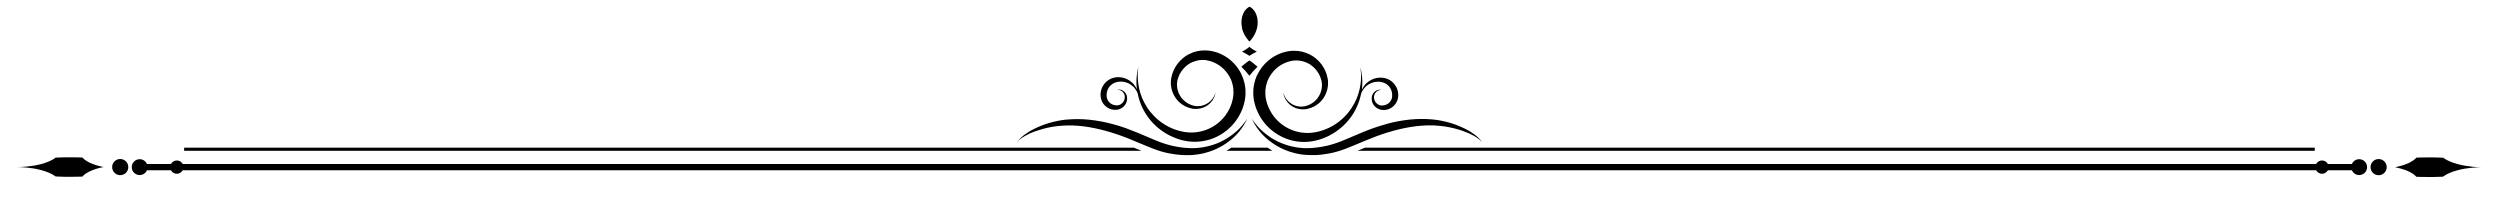
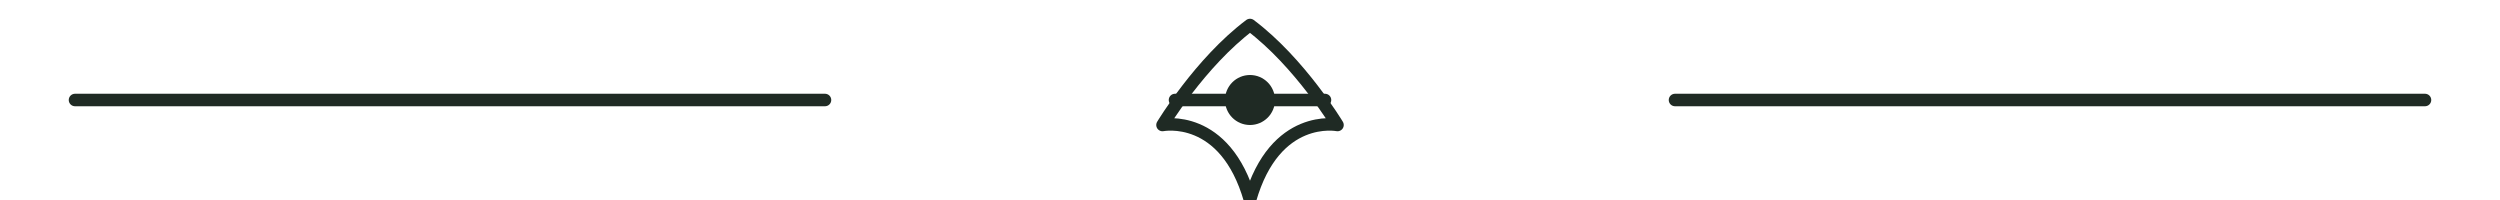
- <svg xmlns="http://www.w3.org/2000/svg" width="2746" zoomAndPan="magnify" viewBox="0 0 2059.5 180" height="240" preserveAspectRatio="xMidYMid meet" version="1.0">
-   <defs>
-     <clipPath id="63f3a2fa63">
-       <path d="M 14.398 129 L 86 129 L 86 146 L 14.398 146 Z M 14.398 129 " clip-rule="nonzero" />
-     </clipPath>
-     <clipPath id="99389a884d">
-       <path d="M 1972 129 L 2044.152 129 L 2044.152 146 L 1972 146 Z M 1972 129 " clip-rule="nonzero" />
-     </clipPath>
-   </defs>
-   <g clip-path="url(#63f3a2fa63)">
-     <path fill="#000000" d="M 85.316 137.598 C 84.746 137.477 84.262 137.395 83.855 137.273 C 83.734 137.273 83.609 137.23 83.449 137.191 L 83.246 137.191 C 82.273 136.906 80.973 136.582 79.715 136.215 C 77.48 135.566 75.453 134.797 73.586 133.902 C 71.516 132.887 69.848 131.75 68.633 130.531 L 67.859 129.762 C 66.969 129.762 66.074 129.68 65.18 129.68 C 63.273 129.637 61.324 129.598 59.375 129.598 C 57.426 129.598 55.52 129.598 53.613 129.598 C 51.703 129.598 49.797 129.68 47.969 129.762 C 47.523 129.762 47.035 129.762 46.59 129.84 L 45.816 129.84 C 45.816 129.84 45.492 130.125 45.328 130.246 C 44.598 130.773 43.746 131.262 42.895 131.75 C 42 132.195 41.109 132.645 40.133 133.051 C 38.227 133.859 36.156 134.551 34.043 135.121 C 29.824 136.258 25.559 136.906 21.945 137.23 C 18.902 137.516 16.344 137.598 14.398 137.637 C 16.344 137.637 18.941 137.758 21.945 138.043 C 25.559 138.367 29.863 139.02 34.043 140.156 C 36.156 140.723 38.227 141.414 40.133 142.227 C 41.109 142.633 42 143.078 42.895 143.527 C 43.746 144.012 44.598 144.5 45.328 145.027 C 45.492 145.148 45.656 145.273 45.816 145.395 L 46.59 145.395 L 47.969 145.477 C 49.836 145.555 51.703 145.598 53.613 145.637 C 54.098 145.637 54.586 145.637 55.031 145.637 L 59.375 145.637 C 61.324 145.637 63.234 145.637 65.141 145.555 C 66.035 145.555 66.926 145.516 67.82 145.477 L 68.59 144.703 C 69.809 143.484 71.473 142.348 73.543 141.332 C 75.371 140.441 77.441 139.668 79.672 138.977 C 81.418 138.449 83.41 137.961 85.48 137.555 L 85.195 137.555 Z M 85.316 137.598 " fill-opacity="1" fill-rule="nonzero" />
-   </g>
-   <g clip-path="url(#99389a884d)">
-     <path fill="#000000" d="M 2036.602 137.273 C 2032.988 136.949 2028.688 136.297 2024.504 135.16 C 2022.395 134.594 2020.324 133.902 2018.418 133.09 C 2017.441 132.684 2016.551 132.238 2015.656 131.789 C 2014.805 131.305 2013.949 130.816 2013.219 130.289 C 2013.059 130.168 2012.895 130.043 2012.734 129.922 L 2011.961 129.922 C 2011.516 129.883 2011.027 129.84 2010.582 129.84 C 2008.715 129.762 2006.848 129.719 2004.938 129.68 C 2003.031 129.68 2001.082 129.637 1999.176 129.68 C 1997.227 129.68 1995.316 129.68 1993.371 129.762 C 1992.477 129.762 1991.582 129.801 1990.691 129.84 L 1989.918 130.613 C 1988.699 131.832 1987.035 132.926 1984.965 133.984 C 1983.141 134.875 1981.07 135.648 1978.836 136.34 C 1977.578 136.703 1976.277 137.027 1975.305 137.273 L 1975.102 137.273 C 1975.102 137.273 1974.859 137.395 1974.695 137.395 C 1974.289 137.477 1973.801 137.598 1973.234 137.719 L 1972.949 137.719 C 1975.062 138.164 1977.008 138.652 1978.754 139.18 C 1980.988 139.832 1983.059 140.602 1984.887 141.496 C 1986.957 142.512 1988.66 143.648 1989.836 144.867 L 1990.609 145.637 C 1991.5 145.637 1992.395 145.719 1993.289 145.719 C 1995.195 145.758 1997.145 145.801 1999.051 145.801 L 2003.395 145.801 C 2003.883 145.801 2004.371 145.801 2004.816 145.801 C 2006.727 145.801 2008.594 145.719 2010.461 145.637 L 2011.84 145.555 L 2012.613 145.555 C 2012.613 145.555 2012.938 145.273 2013.098 145.148 C 2013.828 144.621 2014.684 144.137 2015.535 143.648 C 2016.426 143.199 2017.32 142.754 2018.293 142.348 C 2020.203 141.535 2022.273 140.848 2024.383 140.277 C 2028.605 139.141 2032.867 138.492 2036.48 138.164 C 2039.527 137.883 2042.082 137.801 2044.031 137.758 C 2042.082 137.758 2039.484 137.637 2036.48 137.355 Z M 2036.602 137.273 " fill-opacity="1" fill-rule="nonzero" />
-   </g>
-   <path fill="#000000" d="M 1959.512 131.02 C 1955.859 131.02 1952.855 133.984 1952.855 137.68 C 1952.855 141.375 1955.82 144.34 1959.512 144.34 C 1963.207 144.34 1966.172 141.375 1966.172 137.68 C 1966.172 133.984 1963.207 131.02 1959.512 131.02 Z M 1959.512 131.02 " fill-opacity="1" fill-rule="nonzero" />
-   <path fill="#000000" d="M 105.695 137.637 C 105.695 138.074 105.652 138.508 105.566 138.938 C 105.48 139.367 105.355 139.781 105.188 140.188 C 105.02 140.59 104.816 140.973 104.574 141.336 C 104.332 141.703 104.055 142.039 103.746 142.348 C 103.438 142.656 103.102 142.934 102.734 143.176 C 102.371 143.418 101.988 143.625 101.586 143.789 C 101.18 143.957 100.766 144.086 100.336 144.168 C 99.906 144.254 99.473 144.297 99.039 144.297 C 98.602 144.297 98.168 144.254 97.738 144.168 C 97.309 144.086 96.895 143.957 96.488 143.789 C 96.086 143.625 95.703 143.418 95.34 143.176 C 94.977 142.934 94.641 142.656 94.328 142.348 C 94.02 142.039 93.746 141.703 93.5 141.336 C 93.258 140.973 93.055 140.59 92.887 140.188 C 92.719 139.781 92.594 139.367 92.508 138.938 C 92.422 138.508 92.379 138.074 92.379 137.637 C 92.379 137.199 92.422 136.766 92.508 136.34 C 92.594 135.91 92.719 135.492 92.887 135.09 C 93.055 134.684 93.258 134.301 93.5 133.938 C 93.746 133.574 94.02 133.238 94.328 132.93 C 94.641 132.621 94.977 132.344 95.34 132.102 C 95.703 131.859 96.086 131.652 96.488 131.484 C 96.895 131.316 97.309 131.191 97.738 131.105 C 98.168 131.02 98.602 130.977 99.039 130.977 C 99.473 130.977 99.906 131.02 100.336 131.105 C 100.766 131.191 101.18 131.316 101.586 131.484 C 101.988 131.652 102.371 131.859 102.734 132.102 C 103.102 132.344 103.438 132.621 103.746 132.93 C 104.055 133.238 104.332 133.574 104.574 133.938 C 104.816 134.301 105.02 134.684 105.188 135.09 C 105.355 135.492 105.48 135.91 105.566 136.34 C 105.652 136.766 105.695 137.199 105.695 137.637 Z M 105.695 137.637 " fill-opacity="1" fill-rule="nonzero" />
-   <path fill="#000000" d="M 1943.477 131.141 C 1940.797 131.141 1938.484 132.766 1937.512 135.078 L 1917.699 135.078 C 1916.766 133.375 1914.941 132.195 1912.867 132.195 C 1910.797 132.195 1908.973 133.375 1908.039 135.078 L 150.512 135.078 C 149.578 133.375 147.75 132.195 145.68 132.195 C 143.609 132.195 141.785 133.375 140.852 135.078 L 121.039 135.078 C 120.023 132.766 117.75 131.141 115.074 131.141 C 111.461 131.141 108.535 134.062 108.535 137.68 C 108.535 141.293 111.461 144.215 115.074 144.215 C 117.75 144.215 120.066 142.594 121.039 140.277 L 140.852 140.277 C 141.785 141.984 143.609 143.16 145.68 143.16 C 147.75 143.16 149.578 141.984 150.512 140.277 L 1908.039 140.277 C 1908.973 141.984 1910.797 143.16 1912.867 143.16 C 1914.941 143.16 1916.766 141.984 1917.699 140.277 L 1937.512 140.277 C 1938.523 142.594 1940.797 144.215 1943.477 144.215 C 1947.09 144.215 1950.012 141.293 1950.012 137.68 C 1950.012 134.062 1947.09 131.141 1943.477 131.141 Z M 1943.477 131.141 " fill-opacity="1" fill-rule="nonzero" />
-   <path fill="#000000" d="M 1023.105 23.125 C 1023.754 25.844 1024.973 28.484 1026.555 30.84 C 1027.367 32.016 1028.262 33.113 1029.234 34.168 L 1029.316 34.25 L 1029.398 34.168 C 1030.371 33.152 1031.266 32.016 1032.078 30.84 C 1033.66 28.484 1034.879 25.887 1035.527 23.125 C 1035.852 21.742 1036.055 20.363 1036.094 18.98 C 1036.094 17.602 1036.016 16.18 1035.73 14.84 L 1035.73 14.637 L 1035.648 14.434 L 1035.566 14.066 C 1035.484 13.824 1035.445 13.539 1035.363 13.297 C 1035.203 12.809 1035.039 12.281 1034.836 11.793 L 1034.676 11.43 C 1034.676 11.43 1034.551 11.184 1034.512 11.062 L 1034.43 10.902 L 1034.348 10.738 L 1034.188 10.371 L 1033.984 10.008 L 1033.902 9.844 L 1033.82 9.684 L 1033.617 9.359 C 1033.617 9.359 1033.496 9.156 1033.414 9.074 C 1033.133 8.668 1032.809 8.262 1032.441 7.895 C 1032.078 7.531 1031.711 7.125 1031.344 6.801 C 1030.98 6.473 1030.574 6.148 1030.207 5.945 C 1030.004 5.824 1029.844 5.742 1029.68 5.703 L 1029.477 5.703 L 1029.477 5.582 L 1029.398 5.582 C 1029.398 5.582 1029.273 5.582 1029.113 5.664 C 1028.949 5.703 1028.789 5.824 1028.586 5.906 C 1028.219 6.148 1027.812 6.434 1027.449 6.758 C 1027.082 7.082 1026.676 7.449 1026.352 7.855 C 1025.988 8.219 1025.66 8.625 1025.379 9.031 C 1025.297 9.113 1025.258 9.234 1025.176 9.316 L 1024.973 9.641 L 1024.891 9.805 L 1024.809 9.965 L 1024.605 10.332 L 1024.445 10.699 L 1024.363 10.859 L 1024.281 11.023 C 1024.281 11.023 1024.16 11.266 1024.121 11.387 L 1023.957 11.754 C 1023.754 12.242 1023.59 12.727 1023.43 13.258 C 1023.348 13.5 1023.266 13.742 1023.227 14.027 L 1023.145 14.395 L 1023.145 14.598 L 1023.062 14.801 C 1022.781 16.141 1022.656 17.559 1022.699 18.941 C 1022.699 20.32 1022.941 21.742 1023.266 23.082 Z M 1023.105 23.125 " fill-opacity="1" fill-rule="nonzero" />
-   <path fill="#000000" d="M 1022.617 54.961 C 1025.012 57.273 1027.246 59.793 1029.273 62.434 C 1031.305 59.793 1033.539 57.273 1035.934 54.961 C 1035.812 54.879 1035.688 54.758 1035.566 54.676 L 1034.918 54.109 C 1034.473 53.742 1034.023 53.375 1033.539 52.969 C 1033.09 52.605 1032.605 52.238 1032.156 51.875 L 1031.469 51.348 C 1031.223 51.184 1030.98 50.98 1030.738 50.816 C 1030.25 50.453 1029.762 50.129 1029.273 49.805 C 1028.789 50.129 1028.301 50.492 1027.812 50.816 C 1027.57 50.98 1027.328 51.145 1027.082 51.348 L 1026.395 51.875 C 1025.906 52.238 1025.461 52.605 1025.012 52.969 C 1024.566 53.336 1024.078 53.703 1023.633 54.109 L 1022.984 54.676 C 1022.984 54.676 1022.738 54.879 1022.617 54.961 Z M 1022.617 54.961 " fill-opacity="1" fill-rule="nonzero" />
-   <path fill="#000000" d="M 1024.363 43.145 L 1024.77 43.348 C 1025.297 43.629 1025.863 43.914 1026.395 44.238 C 1027.367 44.809 1028.34 45.375 1029.273 45.984 C 1030.207 45.375 1031.184 44.809 1032.156 44.238 C 1032.684 43.914 1033.254 43.629 1033.781 43.348 L 1035.406 42.535 L 1034.512 42.086 C 1033.09 41.355 1031.711 40.504 1030.453 39.527 C 1030.047 39.203 1029.641 38.922 1029.273 38.594 C 1028.871 38.922 1028.504 39.246 1028.098 39.527 C 1026.84 40.504 1025.461 41.355 1024.039 42.086 L 1023.145 42.535 Z M 1024.363 43.145 " fill-opacity="1" fill-rule="nonzero" />
-   <path fill="#000000" d="M 838.602 116.156 C 838.602 116.156 838.801 115.953 838.926 115.871 L 839.289 115.547 C 840.344 114.652 841.93 113.395 844.203 112.094 C 846.434 110.797 849.316 109.414 852.766 108.195 C 854.512 107.59 856.379 106.98 858.371 106.41 C 860.398 105.844 862.512 105.312 864.742 104.867 C 866.977 104.422 869.371 104.055 871.848 103.812 C 872.457 103.73 873.105 103.691 873.715 103.648 C 874.039 103.648 874.363 103.609 874.688 103.566 C 875.016 103.566 875.34 103.527 875.664 103.488 L 876.637 103.488 L 877.125 103.406 L 878.625 103.406 L 879.641 103.324 C 882.32 103.285 885.082 103.406 887.965 103.609 C 890.805 103.812 893.727 104.176 896.73 104.664 C 899.695 105.152 902.738 105.762 905.824 106.492 C 908.91 107.223 912.035 108.074 915.203 109.051 C 918.371 110.023 921.535 111.039 924.742 112.258 C 927.949 113.438 931.199 114.734 934.445 116.117 C 937.734 117.496 940.98 118.836 944.227 120.176 C 945.852 120.828 947.477 121.477 949.102 122.125 L 950.316 122.613 C 950.723 122.777 951.172 122.938 951.578 123.059 C 952.387 123.383 953.242 123.668 954.094 123.953 C 954.297 124.035 954.5 124.074 954.703 124.156 L 955.312 124.359 L 955.918 124.562 L 956.246 124.645 L 956.57 124.723 C 957.422 124.969 958.234 125.211 959.086 125.414 C 959.492 125.535 959.938 125.617 960.344 125.738 L 961.602 126.023 C 961.805 126.066 962.008 126.105 962.211 126.145 L 962.82 126.27 L 964.078 126.512 C 967.406 127.121 970.695 127.527 973.945 127.73 L 975.16 127.73 C 975.566 127.812 975.973 127.812 976.379 127.812 L 977.559 127.812 C 977.961 127.812 978.367 127.812 978.734 127.812 C 979.504 127.812 980.316 127.812 981.09 127.73 L 982.266 127.73 C 982.672 127.648 983.039 127.609 983.441 127.566 C 984.215 127.527 984.984 127.406 985.715 127.324 C 986.082 127.324 986.488 127.203 986.852 127.16 C 987.219 127.121 987.582 127.039 987.949 127 L 989.047 126.797 L 989.574 126.715 L 990.102 126.594 L 991.156 126.348 C 991.156 126.348 991.523 126.27 991.684 126.227 L 992.211 126.105 C 995.012 125.414 997.652 124.523 1000.129 123.508 C 1002.605 122.492 1004.879 121.312 1006.988 120.094 C 1009.098 118.879 1010.965 117.535 1012.711 116.195 C 1013.16 115.871 1013.566 115.547 1013.973 115.184 L 1014.578 114.695 L 1014.863 114.449 C 1014.863 114.449 1015.066 114.289 1015.148 114.207 C 1015.512 113.883 1015.918 113.516 1016.285 113.191 L 1017.34 112.176 C 1017.34 112.176 1017.664 111.852 1017.828 111.688 L 1018.312 111.203 C 1018.312 111.203 1018.641 110.879 1018.801 110.715 L 1019.25 110.227 L 1019.695 109.738 L 1020.102 109.254 L 1020.914 108.277 C 1020.914 108.277 1021.156 107.953 1021.277 107.793 L 1021.645 107.344 C 1021.887 107.02 1022.129 106.734 1022.332 106.449 C 1022.781 105.844 1023.188 105.273 1023.551 104.746 L 1024.078 103.934 C 1024.242 103.691 1024.402 103.406 1024.566 103.16 L 1025.012 102.43 C 1025.176 102.188 1025.297 101.945 1025.418 101.742 L 1025.785 101.09 L 1025.945 100.805 L 1026.109 100.523 L 1026.637 99.465 C 1026.797 99.141 1026.922 98.898 1027.043 98.652 L 1027.328 98.047 L 1027.57 97.559 L 1027.285 98.004 L 1026.922 98.574 C 1026.758 98.777 1026.598 99.059 1026.395 99.344 L 1025.703 100.277 L 1025.297 100.848 L 1024.852 101.414 C 1024.852 101.414 1024.523 101.82 1024.363 102.023 L 1023.836 102.676 C 1023.633 102.879 1023.469 103.121 1023.266 103.363 L 1022.656 104.098 C 1022.254 104.582 1021.766 105.07 1021.277 105.598 C 1021.035 105.883 1020.75 106.125 1020.508 106.371 L 1020.102 106.777 C 1020.102 106.777 1019.816 107.059 1019.695 107.184 L 1018.801 107.992 L 1018.559 108.195 L 1018.312 108.398 L 1017.828 108.805 L 1017.34 109.211 C 1017.34 109.211 1017.016 109.496 1016.852 109.617 L 1016.324 110.023 C 1016.324 110.023 1015.961 110.309 1015.797 110.473 C 1012.914 112.746 1009.426 114.98 1005.324 116.93 C 1003.254 117.902 1001.062 118.754 998.707 119.484 C 996.352 120.219 993.875 120.828 991.277 121.273 L 990.789 121.355 C 990.789 121.355 990.465 121.395 990.305 121.434 L 989.328 121.559 L 988.844 121.637 L 988.355 121.637 L 987.34 121.801 C 987.016 121.801 986.648 121.84 986.324 121.883 C 986 121.883 985.637 121.922 985.309 121.965 C 984.621 121.965 983.93 122.043 983.238 122.043 C 982.875 122.043 982.551 122.043 982.184 122.043 L 981.129 122.043 C 980.398 122.043 979.707 122.004 978.977 121.965 C 978.613 121.965 978.246 121.965 977.883 121.883 L 976.785 121.801 C 976.422 121.801 976.055 121.719 975.691 121.719 L 975.121 121.719 L 974.836 121.637 L 974.555 121.637 C 971.59 121.273 968.586 120.785 965.539 120.055 L 964.402 119.77 L 963.836 119.648 C 963.836 119.648 963.469 119.527 963.266 119.484 L 962.129 119.16 C 961.766 119.039 961.359 118.918 960.992 118.836 C 960.223 118.633 959.492 118.348 958.719 118.105 L 958.438 118.023 L 958.152 117.941 L 957.586 117.738 L 957.016 117.535 C 957.016 117.535 956.648 117.414 956.449 117.332 C 955.676 117.051 954.945 116.766 954.176 116.48 C 953.809 116.32 953.402 116.195 953.039 116.035 L 951.859 115.547 C 950.277 114.898 948.695 114.207 947.109 113.559 C 943.902 112.176 940.656 110.797 937.328 109.414 C 934 108.035 930.629 106.734 927.301 105.516 C 923.93 104.297 920.562 103.285 917.234 102.391 C 913.902 101.496 910.574 100.727 907.328 100.074 C 904.039 99.465 900.832 98.98 897.625 98.652 C 894.457 98.328 891.332 98.125 888.328 98.125 C 885.285 98.125 882.359 98.207 879.52 98.453 L 878.465 98.531 L 877.41 98.656 L 876.883 98.656 L 876.352 98.777 L 875.34 98.898 C 875.012 98.938 874.648 98.98 874.324 99.059 C 874 99.102 873.676 99.141 873.309 99.223 C 872.66 99.344 872.008 99.426 871.359 99.59 C 868.762 100.074 866.328 100.684 864.012 101.375 C 861.699 102.066 859.547 102.836 857.559 103.648 C 855.57 104.461 853.699 105.273 851.996 106.125 C 848.586 107.793 845.824 109.578 843.676 111.203 C 841.562 112.828 840.102 114.328 839.207 115.383 L 838.883 115.75 C 838.883 115.75 838.68 115.992 838.602 116.074 C 838.438 116.277 838.273 116.441 838.195 116.602 L 837.867 117.051 L 838.234 116.684 C 838.234 116.684 838.52 116.398 838.723 116.238 Z M 838.602 116.156 " fill-opacity="1" fill-rule="nonzero" />
-   <path fill="#000000" d="M 907.246 82.168 C 907.449 82.777 907.691 83.426 908.016 83.996 C 908.344 84.605 908.707 85.172 909.113 85.699 C 909.52 86.227 909.965 86.758 910.492 87.242 C 911.508 88.176 912.688 88.949 913.945 89.516 C 915.203 90.086 916.582 90.41 917.965 90.453 C 918.652 90.492 919.344 90.453 920.035 90.371 C 920.113 90.371 920.195 90.371 920.277 90.371 L 920.52 90.371 C 920.52 90.371 920.844 90.289 921.008 90.25 C 921.172 90.25 921.332 90.168 921.535 90.125 L 921.777 90.047 C 921.777 90.047 921.941 90.004 922.023 89.965 C 923.363 89.516 924.539 88.828 925.516 87.934 C 926.488 87.039 927.219 85.984 927.746 84.848 C 928.234 83.711 928.52 82.531 928.52 81.438 C 928.52 80.867 928.52 80.34 928.438 79.812 C 928.438 79.691 928.395 79.57 928.355 79.406 C 928.355 79.285 928.316 79.164 928.273 79 C 928.273 78.879 928.191 78.758 928.152 78.633 C 928.152 78.512 928.07 78.391 928.031 78.27 C 927.664 77.293 927.137 76.48 926.527 75.875 C 925.922 75.223 925.23 74.777 924.621 74.453 C 923.973 74.129 923.363 73.965 922.793 73.844 C 922.227 73.762 921.777 73.723 921.375 73.762 C 921.172 73.762 921.008 73.762 920.844 73.801 C 920.684 73.801 920.562 73.801 920.48 73.844 L 920.195 73.926 L 920.48 73.926 C 920.48 73.926 920.684 73.926 920.844 73.926 C 921.008 73.926 921.172 73.926 921.332 73.965 C 921.699 74.004 922.145 74.086 922.633 74.289 C 923.117 74.453 923.648 74.734 924.176 75.102 C 924.703 75.469 925.188 75.953 925.594 76.605 C 926 77.215 926.324 77.945 926.488 78.715 C 926.652 79.488 926.652 80.379 926.488 81.234 C 926.324 82.086 926 82.938 925.516 83.711 C 925.027 84.48 924.379 85.172 923.648 85.66 C 922.875 86.188 922.023 86.555 921.129 86.715 L 920.805 86.715 C 920.805 86.715 920.562 86.797 920.48 86.797 C 920.359 86.797 920.238 86.797 920.113 86.797 L 919.953 86.797 C 919.953 86.797 919.832 86.797 919.789 86.797 C 919.305 86.797 918.855 86.797 918.371 86.676 C 917.438 86.512 916.543 86.188 915.77 85.742 C 914.961 85.293 914.27 84.727 913.66 84.074 C 913.375 83.75 913.094 83.387 912.891 83.02 C 912.645 82.656 912.441 82.289 912.281 81.926 C 912.117 81.559 911.996 81.152 911.875 80.746 C 911.793 80.34 911.711 79.977 911.672 79.57 C 911.59 78.758 911.59 77.945 911.672 77.172 C 911.672 76.809 911.754 76.402 911.832 76.035 C 911.832 75.953 911.875 75.832 911.914 75.75 C 911.914 75.672 911.914 75.547 911.996 75.469 C 912.035 75.266 912.117 75.062 912.156 74.859 C 912.156 74.777 912.238 74.656 912.238 74.574 L 912.359 74.289 L 912.359 74.129 L 912.484 73.965 L 912.727 73.395 L 912.809 73.234 L 912.891 73.07 L 913.051 72.785 L 913.215 72.504 L 913.293 72.34 L 913.375 72.219 L 913.781 71.648 L 913.863 71.527 L 913.984 71.406 L 914.188 71.121 L 914.43 70.879 C 914.43 70.879 914.594 70.715 914.676 70.637 C 914.758 70.555 914.836 70.473 914.918 70.391 C 915.082 70.23 915.242 70.066 915.445 69.902 C 915.609 69.742 915.812 69.621 916.016 69.457 C 916.098 69.375 916.219 69.336 916.301 69.254 L 916.461 69.133 L 916.625 69.051 L 916.906 68.848 L 917.234 68.688 C 917.234 68.688 917.438 68.562 917.559 68.523 C 917.68 68.484 917.762 68.402 917.883 68.359 C 918.086 68.281 918.328 68.156 918.57 68.078 C 918.816 67.996 919.02 67.914 919.262 67.832 C 919.383 67.793 919.508 67.75 919.629 67.711 C 919.75 67.711 919.871 67.629 919.992 67.629 L 920.359 67.547 C 920.359 67.547 920.602 67.508 920.723 67.469 L 921.09 67.387 L 921.453 67.387 C 921.453 67.387 921.699 67.305 921.82 67.305 L 922.184 67.305 C 922.43 67.266 922.711 67.266 922.957 67.223 C 923.973 67.223 925.027 67.266 926 67.469 C 927.016 67.672 927.949 67.953 928.883 68.32 C 930.711 69.09 932.293 70.188 933.551 71.367 C 933.715 71.527 933.875 71.648 934 71.812 L 934.402 72.258 L 934.809 72.746 L 934.973 72.988 L 935.137 73.234 L 935.297 73.477 L 935.461 73.723 C 935.461 73.723 935.664 74.047 935.785 74.168 L 936.07 74.613 L 936.148 74.734 L 936.23 74.859 L 936.352 75.062 C 936.598 75.469 936.801 75.914 937.004 76.359 C 937.285 77.051 937.41 77.824 937.57 78.555 C 937.734 79.324 937.938 80.055 938.141 80.828 C 938.586 82.41 939.113 83.953 939.723 85.496 C 939.762 85.66 939.844 85.781 939.883 85.945 C 941.062 88.867 942.605 91.832 944.512 94.715 C 946.422 97.598 948.734 100.441 951.453 103.039 C 952.793 104.34 954.254 105.598 955.797 106.734 C 957.34 107.914 958.965 109.008 960.668 110.023 C 964.078 112.055 967.812 113.68 971.711 114.898 L 972.441 115.102 C 972.684 115.184 972.93 115.262 973.172 115.305 L 973.902 115.508 L 974.27 115.586 L 974.633 115.668 C 975.648 115.914 976.703 116.117 977.719 116.277 C 979.789 116.602 981.941 116.766 984.051 116.805 C 988.316 116.805 992.617 116.156 996.676 114.898 C 1000.738 113.598 1004.633 111.73 1008.086 109.293 C 1011.535 106.898 1014.621 104.016 1017.137 100.805 C 1019.695 97.598 1021.684 94.105 1023.145 90.531 L 1023.43 89.844 L 1023.672 89.152 L 1023.793 88.828 L 1023.918 88.504 L 1024.16 87.812 C 1024.445 86.918 1024.727 86.023 1024.93 85.09 C 1024.973 84.848 1025.055 84.645 1025.094 84.402 L 1025.258 83.711 C 1025.258 83.711 1025.297 83.508 1025.336 83.387 L 1025.418 83.02 L 1025.539 82.328 L 1025.66 81.641 L 1025.824 80.258 C 1025.824 80.016 1025.906 79.812 1025.906 79.57 L 1026.027 78.188 C 1026.027 78.188 1026.027 77.945 1026.027 77.824 L 1026.027 73.926 L 1025.945 73.191 C 1025.945 72.949 1025.945 72.707 1025.863 72.461 L 1025.66 71 C 1025.582 70.512 1025.5 70.027 1025.418 69.539 C 1025.418 69.418 1025.379 69.293 1025.336 69.172 L 1025.258 68.809 L 1025.094 68.078 C 1024.648 66.129 1023.996 64.219 1023.188 62.352 L 1022.859 61.66 L 1022.699 61.297 C 1022.699 61.297 1022.578 61.051 1022.535 60.93 L 1021.848 59.551 C 1021.602 59.102 1021.316 58.656 1021.074 58.207 L 1020.992 58.047 L 1020.871 57.883 L 1020.262 56.91 C 1017.949 53.418 1014.945 50.289 1011.414 47.773 C 1007.883 45.254 1003.863 43.387 999.602 42.371 C 999.355 42.289 999.07 42.25 998.789 42.211 L 997.57 41.965 C 997.57 41.965 997.285 41.926 997.164 41.883 L 996.312 41.762 C 996.027 41.723 995.742 41.68 995.461 41.68 L 994.605 41.602 L 993.754 41.602 L 993.348 41.52 L 992.941 41.52 C 990.711 41.477 988.438 41.68 986.242 42.168 C 984.051 42.656 981.941 43.426 979.953 44.402 L 979.75 44.484 C 979.75 44.484 979.625 44.566 979.547 44.566 L 979.18 44.77 C 978.938 44.891 978.691 45.012 978.449 45.172 L 977.758 45.578 L 977.395 45.781 C 977.395 45.781 977.152 45.945 977.07 46.027 L 976.379 46.473 C 976.379 46.473 976.137 46.637 976.055 46.719 L 975.406 47.203 C 975.406 47.203 975.203 47.367 975.082 47.449 L 974.43 47.977 C 972.766 49.355 971.266 50.941 969.965 52.645 C 968.668 54.352 967.609 56.18 966.758 58.129 C 965.906 60.035 965.336 62.027 964.93 64.016 L 964.852 64.383 C 964.852 64.383 964.852 64.625 964.809 64.746 L 964.688 65.52 C 964.688 65.762 964.648 66.047 964.605 66.289 L 964.605 66.656 C 964.605 66.656 964.566 66.898 964.566 67.02 L 964.566 69.293 C 964.566 69.539 964.566 69.781 964.605 70.066 C 964.77 72.055 965.215 74.004 965.906 75.793 C 966.555 77.621 967.488 79.285 968.504 80.785 C 969.031 81.52 969.602 82.25 970.207 82.898 L 970.453 83.141 L 970.574 83.266 L 971.184 83.875 C 971.184 83.875 971.508 84.156 971.672 84.32 C 971.832 84.48 971.996 84.605 972.156 84.766 C 973.496 85.902 974.918 86.836 976.379 87.57 C 977.84 88.301 979.344 88.828 980.844 89.191 L 981.414 89.316 L 981.98 89.438 C 981.98 89.438 982.348 89.516 982.551 89.559 L 983.117 89.641 C 983.117 89.641 983.32 89.641 983.402 89.641 L 983.688 89.641 L 984.254 89.719 L 985.066 89.719 C 985.066 89.719 985.23 89.719 985.352 89.719 C 986.812 89.719 988.191 89.516 989.449 89.191 C 990.75 88.867 991.926 88.379 992.984 87.852 C 994.039 87.285 994.973 86.676 995.785 85.984 C 996.594 85.293 997.328 84.605 997.895 83.875 C 998.504 83.184 998.992 82.453 999.398 81.762 C 999.801 81.07 1000.129 80.422 1000.371 79.852 L 1000.535 79.406 L 1000.613 79.203 C 1000.613 79.203 1000.656 79.082 1000.695 79 L 1000.816 78.594 L 1000.898 78.391 L 1000.898 78.23 C 1001.02 77.984 1001.102 77.781 1001.141 77.578 L 1001.266 77.051 C 1001.266 77.051 1001.266 76.887 1001.305 76.809 L 1001.305 76.605 L 1001.387 76.281 L 1001.266 76.562 L 1001.266 76.766 C 1001.266 76.766 1001.141 76.93 1001.141 76.969 L 1000.938 77.496 C 1000.938 77.496 1000.777 77.902 1000.695 78.105 L 1000.613 78.27 L 1000.535 78.43 L 1000.371 78.797 C 1000.371 78.797 1000.332 78.918 1000.289 79 L 1000.168 79.203 L 999.965 79.609 C 999.641 80.137 999.316 80.746 998.828 81.355 C 998.383 81.965 997.855 82.574 997.203 83.184 C 996.555 83.793 995.863 84.402 995.012 84.93 C 994.199 85.457 993.266 85.984 992.254 86.391 C 991.238 86.797 990.141 87.082 989.004 87.285 C 987.867 87.488 986.609 87.488 985.391 87.406 C 984.133 87.285 982.914 87 981.617 86.555 C 980.359 86.105 979.098 85.539 977.922 84.766 C 976.746 83.996 975.609 83.102 974.594 82.086 C 974.473 81.965 974.348 81.801 974.227 81.68 C 974.105 81.559 973.984 81.395 973.863 81.273 L 973.496 80.867 L 973.414 80.746 L 973.336 80.625 L 973.172 80.422 C 972.727 79.852 972.32 79.203 971.953 78.555 C 970.453 75.953 969.602 72.91 969.602 69.781 C 969.602 69.578 969.602 69.375 969.602 69.215 L 969.602 68.645 L 969.68 68.078 L 969.762 67.508 C 969.762 67.508 969.762 67.305 969.762 67.223 L 969.762 66.941 C 969.762 66.941 969.883 66.535 969.926 66.371 L 970.047 65.801 C 970.047 65.801 970.086 65.598 970.129 65.52 L 970.207 65.234 C 970.656 63.648 971.266 62.148 972.035 60.688 C 972.809 59.223 973.781 57.883 974.879 56.625 C 975.973 55.406 977.191 54.27 978.57 53.297 L 979.098 52.93 C 979.098 52.93 979.262 52.809 979.344 52.766 L 979.586 52.605 L 979.828 52.441 C 979.828 52.441 979.992 52.32 980.113 52.281 L 980.641 51.996 C 980.641 51.996 980.805 51.875 980.926 51.832 L 981.211 51.711 L 981.777 51.426 C 981.777 51.426 982.145 51.266 982.348 51.184 L 982.633 51.062 L 982.754 50.98 L 982.914 50.98 C 984.457 50.332 986.043 49.883 987.664 49.602 C 989.289 49.355 990.914 49.316 992.535 49.438 L 992.82 49.438 L 993.105 49.52 L 993.715 49.602 L 994.324 49.723 C 994.324 49.723 994.727 49.762 994.93 49.844 L 995.539 49.965 C 995.539 49.965 995.742 50.008 995.824 50.047 L 996.109 50.129 L 996.719 50.289 C 996.719 50.289 997.125 50.414 997.328 50.453 C 1000.535 51.426 1003.457 53.012 1005.973 55 C 1008.488 56.992 1010.602 59.426 1012.227 62.066 L 1012.508 62.555 L 1012.754 62.918 L 1012.832 63.043 L 1013.363 64.055 L 1013.848 65.07 C 1013.848 65.07 1013.93 65.234 1013.969 65.316 L 1014.094 65.559 L 1014.297 66.086 C 1014.824 67.469 1015.27 68.891 1015.555 70.309 L 1015.676 70.84 L 1015.676 71.082 C 1015.676 71.082 1015.758 71.242 1015.758 71.367 C 1015.797 71.73 1015.879 72.055 1015.918 72.422 L 1016.039 73.477 C 1016.039 73.477 1016.039 73.844 1016.039 74.004 L 1016.039 75.062 L 1016.121 75.59 L 1016.121 77.375 C 1016.121 77.375 1016.121 77.539 1016.082 77.621 L 1016 78.633 C 1016 78.633 1016 78.961 1015.961 79.121 L 1015.797 80.098 L 1015.715 80.582 L 1015.637 81.07 L 1015.637 81.316 C 1015.637 81.316 1015.555 81.477 1015.555 81.559 L 1015.434 82.086 C 1015.434 82.086 1015.352 82.453 1015.309 82.613 C 1015.148 83.305 1014.945 84.035 1014.742 84.727 L 1014.578 85.254 L 1014.5 85.496 L 1014.418 85.742 L 1014.012 86.797 C 1012.957 89.598 1011.496 92.359 1009.586 94.918 C 1007.719 97.477 1005.406 99.871 1002.766 101.902 C 1000.129 103.934 997.125 105.641 993.918 106.855 C 990.711 108.074 987.258 108.848 983.77 109.09 C 982.023 109.211 980.277 109.172 978.531 109.051 C 977.637 108.969 976.785 108.887 975.934 108.727 L 975.609 108.727 L 975.285 108.602 L 974.633 108.48 C 974.43 108.48 974.188 108.398 973.984 108.359 L 973.336 108.238 C 969.844 107.465 966.473 106.289 963.348 104.746 C 961.766 103.973 960.262 103.121 958.801 102.188 C 957.34 101.254 955.961 100.238 954.66 99.184 C 952.023 97.07 949.707 94.676 947.68 92.199 C 945.648 89.719 943.984 87.082 942.645 84.48 C 941.266 81.883 940.211 79.242 939.438 76.766 C 939.031 75.508 938.707 74.289 938.465 73.113 C 938.18 71.934 937.977 70.758 937.812 69.66 C 937.488 67.426 937.328 65.395 937.285 63.609 C 937.285 61.824 937.285 60.281 937.406 59.02 C 937.406 58.859 937.406 58.695 937.406 58.574 L 937.406 58.129 C 937.488 57.844 937.488 57.602 937.531 57.355 L 937.609 56.707 C 937.609 56.504 937.652 56.301 937.691 56.137 L 937.812 55.121 L 937.57 56.098 C 937.57 56.098 937.488 56.422 937.449 56.625 L 937.285 57.273 C 937.246 57.52 937.164 57.762 937.125 58.047 L 937.043 58.492 C 937.043 58.492 937.004 58.777 936.961 58.941 C 936.719 60.199 936.516 61.742 936.352 63.527 C 936.191 65.355 936.148 67.426 936.23 69.742 C 936.27 70.879 936.395 72.098 936.555 73.355 L 936.555 73.598 C 936.555 73.598 936.395 73.234 936.312 73.07 L 936.191 72.785 L 936.027 72.504 L 935.867 72.219 L 935.785 72.055 L 935.703 71.934 C 935.703 71.934 935.5 71.57 935.379 71.367 L 935.012 70.797 C 935.012 70.797 934.73 70.434 934.605 70.23 C 934.039 69.457 933.348 68.688 932.578 67.996 C 931.805 67.266 930.914 66.613 929.898 66.004 C 928.922 65.395 927.828 64.91 926.691 64.504 C 925.555 64.098 924.297 63.852 923.039 63.691 C 922.711 63.691 922.387 63.609 922.105 63.609 L 921.617 63.609 C 921.617 63.609 921.293 63.609 921.129 63.609 L 920.156 63.609 C 920.156 63.609 919.832 63.648 919.668 63.691 L 919.18 63.691 C 919.18 63.691 918.855 63.812 918.695 63.812 C 918.531 63.812 918.367 63.852 918.207 63.895 C 917.883 63.977 917.559 64.016 917.234 64.137 C 916.906 64.219 916.582 64.34 916.258 64.422 C 916.098 64.461 915.934 64.543 915.77 64.586 C 915.609 64.625 915.445 64.707 915.324 64.789 L 914.879 64.992 L 914.43 65.234 C 914.43 65.234 914.27 65.316 914.188 65.355 L 913.984 65.477 C 913.984 65.477 913.699 65.641 913.539 65.723 C 913.254 65.883 912.969 66.086 912.688 66.289 C 912.402 66.492 912.156 66.695 911.875 66.898 C 911.754 67.02 911.629 67.102 911.508 67.223 C 911.387 67.344 911.266 67.426 911.145 67.547 L 910.777 67.914 C 910.777 67.914 910.535 68.156 910.453 68.281 L 910.289 68.441 L 910.129 68.645 L 909.805 69.012 L 909.52 69.418 C 909.52 69.418 909.438 69.539 909.355 69.621 L 909.234 69.824 C 909.234 69.824 909.031 70.105 908.949 70.23 L 908.707 70.637 C 908.707 70.637 908.625 70.758 908.586 70.84 L 908.465 71.039 L 908.219 71.445 L 908.016 71.852 L 907.895 72.055 L 907.812 72.258 L 907.652 72.707 C 907.652 72.707 907.531 72.988 907.488 73.152 C 907.367 73.438 907.285 73.723 907.207 74.004 C 907.164 74.168 907.125 74.289 907.082 74.453 C 907.082 74.613 907.004 74.734 906.961 74.898 C 906.84 75.469 906.758 76.035 906.68 76.605 C 906.555 77.742 906.598 78.918 906.801 80.137 C 906.879 80.746 907.043 81.395 907.246 82.004 Z M 907.246 82.168 " fill-opacity="1" fill-rule="nonzero" />
-   <path fill="#000000" d="M 1141.48 102.391 C 1138.152 103.285 1134.742 104.34 1131.414 105.516 C 1128.043 106.695 1124.715 108.035 1121.387 109.414 C 1118.059 110.797 1114.809 112.219 1111.602 113.559 C 1110.02 114.246 1108.438 114.898 1106.852 115.547 L 1105.676 116.035 C 1105.27 116.195 1104.902 116.359 1104.539 116.48 C 1103.766 116.805 1103.035 117.051 1102.266 117.332 C 1102.062 117.414 1101.898 117.457 1101.695 117.535 L 1101.129 117.738 L 1100.559 117.941 L 1100.277 118.023 L 1099.992 118.105 C 1099.219 118.348 1098.488 118.594 1097.719 118.836 C 1097.352 118.957 1096.945 119.078 1096.582 119.16 L 1095.445 119.484 C 1095.445 119.484 1095.078 119.609 1094.875 119.648 L 1094.309 119.77 L 1093.172 120.055 C 1090.125 120.746 1087.121 121.273 1084.16 121.598 L 1083.59 121.598 L 1083.023 121.719 C 1082.656 121.719 1082.293 121.801 1081.926 121.801 L 1080.832 121.883 C 1080.465 121.883 1080.102 121.922 1079.734 121.965 C 1079.004 121.965 1078.273 122.043 1077.582 122.043 L 1076.527 122.043 C 1076.164 122.043 1075.836 122.043 1075.473 122.043 C 1074.781 122.043 1074.09 122.004 1073.402 121.965 C 1073.035 121.965 1072.711 121.922 1072.387 121.883 C 1072.062 121.883 1071.695 121.84 1071.371 121.801 L 1070.355 121.68 L 1069.871 121.68 L 1069.383 121.559 L 1068.41 121.434 C 1068.41 121.434 1068.082 121.395 1067.922 121.355 L 1067.434 121.273 C 1064.836 120.828 1062.32 120.258 1060.004 119.484 C 1057.652 118.754 1055.457 117.863 1053.387 116.93 C 1049.289 115.02 1045.758 112.746 1042.914 110.473 C 1042.711 110.348 1042.551 110.188 1042.387 110.023 L 1041.859 109.617 C 1041.859 109.617 1041.535 109.336 1041.371 109.211 L 1040.887 108.805 L 1040.398 108.398 L 1040.156 108.195 L 1039.91 107.992 L 1039.02 107.184 C 1039.02 107.184 1038.734 106.898 1038.613 106.777 L 1038.207 106.371 C 1037.922 106.086 1037.68 105.844 1037.434 105.598 C 1036.945 105.07 1036.461 104.582 1036.055 104.098 L 1035.445 103.363 C 1035.242 103.121 1035.078 102.879 1034.875 102.676 L 1034.348 102.023 C 1034.188 101.82 1034.023 101.617 1033.863 101.414 L 1033.414 100.848 L 1033.008 100.277 L 1032.32 99.344 C 1032.117 99.059 1031.953 98.816 1031.793 98.574 L 1031.426 98.004 L 1031.141 97.559 L 1031.387 98.047 L 1031.668 98.656 C 1031.793 98.898 1031.914 99.184 1032.074 99.465 L 1032.605 100.523 L 1032.766 100.805 L 1032.93 101.09 L 1033.293 101.742 C 1033.414 101.945 1033.539 102.188 1033.699 102.43 L 1034.145 103.16 C 1034.309 103.406 1034.473 103.691 1034.633 103.934 L 1035.16 104.746 C 1035.527 105.312 1035.934 105.883 1036.379 106.449 C 1036.582 106.734 1036.824 107.059 1037.07 107.344 L 1037.434 107.793 C 1037.434 107.793 1037.68 108.117 1037.801 108.277 L 1038.613 109.254 L 1038.816 109.496 L 1039.016 109.742 L 1039.465 110.227 L 1039.91 110.715 C 1039.91 110.715 1040.234 111.039 1040.398 111.203 L 1040.887 111.688 C 1040.887 111.688 1041.211 112.016 1041.371 112.176 L 1042.426 113.191 C 1042.793 113.516 1043.156 113.883 1043.562 114.207 C 1043.645 114.289 1043.766 114.371 1043.848 114.449 L 1044.133 114.695 L 1044.742 115.184 C 1045.148 115.547 1045.555 115.871 1046 116.195 C 1047.703 117.535 1049.613 118.836 1051.723 120.094 C 1053.836 121.312 1056.109 122.492 1058.586 123.508 C 1061.062 124.523 1063.699 125.414 1066.5 126.105 L 1067.027 126.227 C 1067.027 126.227 1067.395 126.309 1067.555 126.348 L 1068.613 126.594 L 1069.141 126.715 L 1069.668 126.797 L 1070.762 127 C 1071.129 127.078 1071.492 127.121 1071.859 127.16 C 1072.223 127.203 1072.59 127.281 1072.996 127.324 C 1073.766 127.406 1074.496 127.484 1075.27 127.566 C 1075.633 127.566 1076.039 127.648 1076.445 127.648 L 1077.625 127.648 C 1078.395 127.77 1079.168 127.77 1079.977 127.77 C 1080.383 127.77 1080.75 127.77 1081.156 127.77 L 1082.332 127.77 C 1082.738 127.77 1083.145 127.77 1083.551 127.73 L 1084.77 127.73 C 1088.016 127.484 1091.305 127.121 1094.633 126.473 L 1095.891 126.227 L 1096.5 126.105 C 1096.703 126.066 1096.906 126.023 1097.109 125.984 L 1098.367 125.699 C 1098.773 125.617 1099.219 125.496 1099.625 125.375 C 1100.477 125.172 1101.289 124.926 1102.145 124.684 L 1102.469 124.602 L 1102.793 124.523 L 1104.012 124.117 C 1104.215 124.035 1104.418 123.992 1104.617 123.914 C 1105.473 123.629 1106.285 123.344 1107.137 123.02 C 1107.543 122.855 1107.988 122.695 1108.395 122.574 L 1109.613 122.086 C 1111.234 121.434 1112.859 120.785 1114.484 120.137 C 1117.73 118.797 1120.98 117.414 1124.266 116.074 C 1127.555 114.734 1130.805 113.395 1133.969 112.219 C 1137.176 111 1140.344 109.984 1143.508 109.008 C 1146.676 108.035 1149.801 107.184 1152.887 106.449 C 1155.973 105.719 1159.016 105.109 1161.98 104.625 C 1164.945 104.137 1167.906 103.812 1170.75 103.566 C 1173.59 103.363 1176.391 103.242 1179.07 103.285 L 1181.059 103.285 L 1181.547 103.363 L 1182.035 103.363 L 1183.008 103.445 C 1183.332 103.445 1183.656 103.488 1183.98 103.527 C 1184.309 103.527 1184.633 103.527 1184.957 103.609 C 1185.605 103.648 1186.215 103.73 1186.824 103.77 C 1189.301 104.016 1191.695 104.379 1193.93 104.828 C 1196.203 105.273 1198.312 105.801 1200.301 106.371 C 1202.289 106.938 1204.199 107.508 1205.902 108.156 C 1209.355 109.414 1212.238 110.754 1214.469 112.055 C 1216.703 113.355 1218.324 114.613 1219.383 115.508 L 1219.746 115.832 C 1219.746 115.832 1219.949 116.035 1220.07 116.117 C 1220.273 116.277 1220.438 116.441 1220.559 116.562 L 1220.922 116.93 L 1220.598 116.48 C 1220.598 116.48 1220.355 116.156 1220.191 115.953 C 1220.113 115.832 1220.031 115.75 1219.91 115.629 L 1219.586 115.262 C 1218.648 114.207 1217.23 112.703 1215.117 111.082 C 1213.008 109.457 1210.207 107.668 1206.797 106.004 C 1205.09 105.152 1203.223 104.34 1201.234 103.527 C 1199.246 102.715 1197.094 101.945 1194.781 101.254 C 1192.465 100.562 1190.031 99.953 1187.434 99.465 C 1186.785 99.344 1186.133 99.223 1185.484 99.102 C 1185.16 99.059 1184.836 98.98 1184.469 98.938 C 1184.145 98.898 1183.777 98.816 1183.453 98.777 L 1182.441 98.656 L 1181.91 98.574 L 1181.383 98.574 L 1180.328 98.41 L 1179.273 98.328 C 1176.43 98.086 1173.508 97.965 1170.465 98.004 C 1167.418 98.004 1164.332 98.207 1161.168 98.531 C 1158 98.855 1154.754 99.344 1151.465 99.953 C 1148.176 100.562 1144.891 101.375 1141.559 102.27 Z M 1141.48 102.391 " fill-opacity="1" fill-rule="nonzero" />
-   <path fill="#000000" d="M 1035.812 61.418 L 1035.648 61.781 L 1035.324 62.473 C 1034.512 64.34 1033.863 66.289 1033.414 68.199 L 1033.254 68.93 L 1033.172 69.293 C 1033.172 69.293 1033.133 69.539 1033.09 69.66 C 1033.012 70.148 1032.93 70.637 1032.848 71.121 L 1032.645 72.586 C 1032.645 72.828 1032.605 73.07 1032.562 73.316 L 1032.562 74.047 L 1032.48 74.41 L 1032.48 77.945 C 1032.48 77.945 1032.48 78.188 1032.48 78.309 L 1032.605 79.691 C 1032.605 79.934 1032.645 80.137 1032.684 80.379 L 1032.848 81.762 L 1032.969 82.453 L 1033.09 83.141 L 1033.172 83.508 C 1033.172 83.508 1033.211 83.75 1033.254 83.832 L 1033.414 84.523 C 1033.457 84.766 1033.539 84.969 1033.578 85.215 C 1033.82 86.105 1034.066 87 1034.348 87.934 L 1034.594 88.625 L 1034.836 89.273 L 1035.082 89.965 L 1035.363 90.656 C 1036.824 94.227 1038.816 97.762 1041.371 100.93 C 1043.891 104.137 1046.977 107.02 1050.426 109.414 C 1053.875 111.812 1057.73 113.719 1061.832 115.02 C 1065.891 116.32 1070.195 116.969 1074.457 116.93 C 1076.566 116.93 1078.719 116.766 1080.789 116.398 C 1081.848 116.238 1082.859 116.035 1083.875 115.789 L 1084.242 115.711 L 1084.605 115.629 L 1085.336 115.426 C 1085.582 115.344 1085.824 115.305 1086.066 115.223 L 1086.797 115.02 C 1090.734 113.84 1094.473 112.176 1097.84 110.145 C 1099.547 109.133 1101.168 108.035 1102.711 106.855 C 1104.254 105.68 1105.676 104.422 1107.055 103.16 C 1109.773 100.562 1112.09 97.762 1113.996 94.836 C 1115.945 91.953 1117.449 88.988 1118.625 86.066 C 1118.707 85.902 1118.746 85.781 1118.789 85.621 C 1119.395 84.117 1119.926 82.531 1120.371 80.949 C 1120.574 80.219 1120.777 79.445 1120.938 78.676 C 1121.102 77.945 1121.223 77.172 1121.508 76.484 C 1121.711 76.035 1121.914 75.629 1122.156 75.184 L 1122.277 74.98 L 1122.359 74.859 L 1122.441 74.734 L 1122.727 74.289 C 1122.727 74.289 1122.93 74.004 1123.051 73.844 L 1123.211 73.598 L 1123.539 73.113 L 1123.617 72.988 L 1123.699 72.867 L 1124.105 72.383 L 1124.512 71.934 C 1124.512 71.934 1124.797 71.648 1124.957 71.488 C 1126.215 70.27 1127.801 69.172 1129.625 68.441 C 1130.52 68.078 1131.492 67.75 1132.508 67.59 C 1133.523 67.387 1134.539 67.305 1135.555 67.344 C 1135.797 67.344 1136.082 67.344 1136.324 67.344 L 1136.691 67.344 C 1136.691 67.344 1136.934 67.426 1137.055 67.426 L 1137.422 67.426 L 1137.785 67.547 C 1137.785 67.547 1138.031 67.59 1138.152 67.629 L 1138.516 67.711 C 1138.516 67.711 1138.762 67.793 1138.883 67.793 C 1139.004 67.793 1139.125 67.875 1139.246 67.914 C 1139.492 67.996 1139.695 68.078 1139.938 68.156 C 1140.18 68.238 1140.383 68.359 1140.629 68.441 C 1140.75 68.484 1140.832 68.562 1140.953 68.605 C 1141.074 68.645 1141.156 68.727 1141.277 68.766 L 1141.602 68.93 L 1141.887 69.133 L 1142.047 69.215 L 1142.211 69.336 C 1142.211 69.336 1142.414 69.457 1142.496 69.539 C 1142.699 69.699 1142.859 69.824 1143.062 69.984 C 1143.227 70.148 1143.43 70.309 1143.59 70.473 C 1143.672 70.555 1143.754 70.637 1143.836 70.715 C 1143.914 70.797 1143.996 70.879 1144.078 70.961 L 1144.32 71.203 L 1144.523 71.488 L 1144.645 71.609 L 1144.727 71.73 L 1145.133 72.301 L 1145.215 72.422 L 1145.297 72.586 L 1145.457 72.867 L 1145.621 73.152 L 1145.703 73.316 L 1145.781 73.477 L 1145.906 73.762 L 1146.027 74.047 L 1146.109 74.207 L 1146.109 74.371 L 1146.27 74.656 C 1146.27 74.656 1146.352 74.859 1146.352 74.938 C 1146.434 75.141 1146.473 75.344 1146.512 75.547 C 1146.512 75.629 1146.555 75.75 1146.594 75.832 C 1146.594 75.914 1146.637 76.035 1146.676 76.117 C 1146.758 76.523 1146.797 76.887 1146.84 77.254 C 1146.918 78.027 1146.918 78.797 1146.84 79.648 C 1146.797 80.055 1146.715 80.422 1146.637 80.828 C 1146.512 81.234 1146.391 81.598 1146.23 82.004 C 1146.066 82.371 1145.863 82.777 1145.621 83.102 C 1145.375 83.469 1145.133 83.793 1144.848 84.156 C 1144.281 84.809 1143.551 85.375 1142.738 85.824 C 1141.926 86.27 1141.031 86.594 1140.141 86.758 C 1139.695 86.836 1139.207 86.879 1138.719 86.879 C 1138.68 86.879 1138.598 86.879 1138.559 86.879 L 1138.395 86.879 C 1138.395 86.879 1138.152 86.879 1138.027 86.879 C 1137.906 86.879 1137.785 86.879 1137.703 86.879 L 1137.379 86.879 C 1136.488 86.676 1135.633 86.309 1134.863 85.781 C 1134.09 85.254 1133.484 84.605 1132.996 83.832 C 1132.508 83.062 1132.184 82.207 1132.02 81.355 C 1131.859 80.504 1131.859 79.609 1132.02 78.836 C 1132.184 78.066 1132.508 77.336 1132.914 76.727 C 1133.32 76.117 1133.848 75.629 1134.336 75.223 C 1134.863 74.859 1135.391 74.574 1135.879 74.41 C 1136.363 74.25 1136.812 74.129 1137.176 74.086 C 1137.379 74.086 1137.543 74.086 1137.664 74.047 C 1137.828 74.047 1137.949 74.047 1138.031 74.047 C 1138.031 74.047 1137.828 73.965 1137.664 73.926 C 1137.5 73.926 1137.34 73.926 1137.137 73.883 C 1136.77 73.883 1136.285 73.883 1135.715 73.965 C 1135.148 74.047 1134.539 74.25 1133.887 74.574 C 1133.238 74.898 1132.551 75.344 1131.98 75.996 C 1131.371 76.645 1130.844 77.457 1130.48 78.391 C 1130.438 78.512 1130.398 78.633 1130.355 78.758 C 1130.355 78.879 1130.277 79 1130.234 79.121 C 1130.234 79.242 1130.152 79.367 1130.152 79.527 C 1130.152 79.648 1130.113 79.773 1130.074 79.934 C 1129.992 80.461 1129.949 80.988 1129.992 81.559 C 1129.992 82.695 1130.277 83.875 1130.762 84.969 C 1131.25 86.105 1132.02 87.164 1132.996 88.055 C 1133.969 88.949 1135.148 89.641 1136.488 90.086 C 1136.566 90.086 1136.648 90.125 1136.73 90.168 L 1136.973 90.25 C 1136.973 90.25 1137.297 90.328 1137.5 90.371 C 1137.664 90.371 1137.828 90.453 1137.988 90.453 L 1138.23 90.453 C 1138.23 90.453 1138.395 90.531 1138.477 90.531 C 1139.164 90.613 1139.855 90.656 1140.547 90.613 C 1141.926 90.531 1143.309 90.207 1144.566 89.68 C 1145.824 89.113 1147 88.34 1148.016 87.406 C 1148.504 86.918 1148.988 86.43 1149.395 85.863 C 1149.801 85.336 1150.168 84.727 1150.492 84.156 C 1150.816 83.547 1151.059 82.938 1151.262 82.328 C 1151.465 81.723 1151.629 81.07 1151.711 80.461 C 1151.914 79.242 1151.914 78.066 1151.832 76.93 C 1151.789 76.359 1151.668 75.793 1151.547 75.223 C 1151.547 75.062 1151.465 74.938 1151.426 74.777 C 1151.426 74.613 1151.344 74.492 1151.305 74.332 C 1151.223 74.047 1151.141 73.762 1151.02 73.477 C 1150.98 73.316 1150.898 73.191 1150.855 73.031 L 1150.695 72.586 L 1150.613 72.383 L 1150.492 72.18 L 1150.289 71.773 L 1150.047 71.367 L 1149.922 71.164 C 1149.922 71.164 1149.844 71.043 1149.801 70.961 L 1149.559 70.555 C 1149.559 70.555 1149.395 70.27 1149.273 70.148 L 1149.152 69.945 C 1149.152 69.945 1149.07 69.824 1148.988 69.742 L 1148.707 69.336 L 1148.383 68.969 L 1148.219 68.766 L 1148.055 68.605 C 1148.055 68.605 1147.852 68.359 1147.73 68.238 L 1147.367 67.875 C 1147.367 67.875 1147.121 67.629 1147 67.547 C 1146.879 67.426 1146.758 67.344 1146.637 67.223 C 1146.391 67.02 1146.109 66.816 1145.824 66.613 C 1145.539 66.41 1145.254 66.25 1144.973 66.047 C 1144.809 65.965 1144.688 65.883 1144.523 65.801 L 1144.32 65.68 C 1144.32 65.68 1144.16 65.598 1144.078 65.559 L 1143.633 65.316 L 1143.184 65.113 C 1143.184 65.113 1142.859 64.992 1142.738 64.91 C 1142.574 64.867 1142.414 64.789 1142.25 64.746 C 1141.926 64.625 1141.602 64.543 1141.277 64.461 C 1140.953 64.383 1140.629 64.301 1140.305 64.219 C 1140.141 64.219 1139.977 64.18 1139.816 64.137 C 1139.652 64.137 1139.492 64.098 1139.328 64.055 L 1138.84 64.055 C 1138.84 64.055 1138.516 63.977 1138.355 63.977 L 1137.379 63.977 C 1137.379 63.977 1137.055 63.977 1136.895 63.977 L 1136.406 63.977 C 1136.082 63.977 1135.758 64.055 1135.473 64.055 C 1134.215 64.18 1132.996 64.461 1131.82 64.867 C 1130.684 65.273 1129.586 65.762 1128.613 66.371 C 1127.637 66.98 1126.746 67.629 1125.934 68.359 C 1125.16 69.094 1124.473 69.824 1123.902 70.594 C 1123.781 70.797 1123.617 70.961 1123.496 71.164 L 1123.133 71.73 C 1123.133 71.73 1122.887 72.098 1122.805 72.301 L 1122.727 72.422 L 1122.645 72.586 L 1122.48 72.867 L 1122.32 73.152 L 1122.199 73.438 C 1122.199 73.438 1122.035 73.801 1121.953 73.965 L 1121.953 73.723 C 1122.074 72.461 1122.199 71.242 1122.238 70.105 C 1122.359 67.793 1122.238 65.723 1122.117 63.895 C 1121.953 62.066 1121.75 60.523 1121.508 59.305 C 1121.508 59.145 1121.469 58.98 1121.426 58.859 L 1121.344 58.41 C 1121.305 58.129 1121.223 57.883 1121.184 57.641 L 1121.02 56.992 C 1121.02 56.992 1120.938 56.625 1120.898 56.461 L 1120.656 55.488 L 1120.777 56.504 C 1120.777 56.504 1120.816 56.867 1120.859 57.07 L 1120.938 57.723 C 1120.938 57.965 1120.98 58.207 1121.02 58.492 L 1121.02 58.941 C 1121.02 58.941 1121.102 59.223 1121.102 59.387 C 1121.184 60.645 1121.266 62.188 1121.223 63.977 C 1121.223 65.762 1121.02 67.793 1120.695 70.027 C 1120.531 71.121 1120.332 72.301 1120.047 73.477 C 1119.762 74.656 1119.438 75.914 1119.07 77.133 C 1118.301 79.648 1117.246 82.25 1115.863 84.848 C 1114.484 87.445 1112.82 90.086 1110.832 92.562 C 1108.84 95.039 1106.488 97.438 1103.848 99.547 C 1102.551 100.605 1101.129 101.617 1099.707 102.551 C 1098.246 103.488 1096.746 104.34 1095.16 105.109 C 1091.996 106.652 1088.625 107.832 1085.176 108.602 L 1084.523 108.727 C 1084.324 108.766 1084.078 108.805 1083.875 108.848 L 1083.227 108.969 L 1082.902 108.969 L 1082.578 109.09 C 1081.723 109.254 1080.832 109.336 1079.98 109.414 C 1078.234 109.578 1076.488 109.578 1074.742 109.457 C 1071.25 109.211 1067.84 108.48 1064.594 107.223 C 1061.387 106.004 1058.383 104.301 1055.742 102.27 C 1053.105 100.238 1050.789 97.844 1048.922 95.285 C 1047.055 92.727 1045.594 89.965 1044.5 87.164 L 1044.297 86.633 L 1044.094 86.105 L 1043.93 85.621 L 1043.77 85.09 C 1043.566 84.402 1043.363 83.672 1043.199 82.98 C 1043.16 82.816 1043.117 82.613 1043.078 82.453 L 1042.957 81.926 C 1042.957 81.926 1042.914 81.762 1042.914 81.68 L 1042.914 81.438 L 1042.793 80.949 L 1042.711 80.461 L 1042.633 79.977 L 1042.551 79.488 C 1042.551 79.488 1042.508 79.164 1042.508 79 L 1042.43 77.984 C 1042.43 77.984 1042.43 77.824 1042.43 77.742 L 1042.43 74.41 C 1042.43 74.41 1042.469 74.047 1042.508 73.883 L 1042.633 72.828 C 1042.672 72.461 1042.754 72.137 1042.793 71.773 C 1042.793 71.691 1042.793 71.609 1042.836 71.488 L 1042.836 71.242 L 1042.996 70.715 C 1043.32 69.293 1043.727 67.914 1044.254 66.492 L 1044.457 65.965 L 1044.578 65.723 C 1044.578 65.723 1044.66 65.559 1044.703 65.477 L 1045.188 64.461 L 1045.715 63.449 L 1045.797 63.324 L 1046.043 62.961 L 1046.324 62.473 C 1047.949 59.832 1050.02 57.438 1052.578 55.406 C 1055.094 53.418 1058.059 51.832 1061.223 50.859 C 1061.426 50.777 1061.629 50.738 1061.832 50.695 L 1062.441 50.535 L 1062.727 50.453 C 1062.727 50.453 1062.93 50.414 1063.012 50.371 L 1063.617 50.25 C 1063.617 50.25 1064.023 50.168 1064.227 50.129 L 1064.836 50.008 L 1065.445 49.926 L 1065.891 49.926 L 1066.055 49.844 C 1067.68 49.723 1069.301 49.762 1070.926 50.008 C 1072.551 50.25 1074.133 50.695 1075.676 51.305 L 1075.836 51.305 L 1075.961 51.426 L 1076.242 51.551 C 1076.242 51.551 1076.609 51.711 1076.812 51.793 L 1077.379 52.078 L 1077.664 52.199 C 1077.664 52.199 1077.828 52.281 1077.949 52.363 L 1078.477 52.645 C 1078.477 52.645 1078.641 52.766 1078.762 52.809 L 1079.004 52.969 L 1079.25 53.133 C 1079.25 53.133 1079.41 53.254 1079.492 53.297 L 1080.02 53.66 C 1081.359 54.594 1082.617 55.73 1083.715 56.992 C 1084.809 58.207 1085.785 59.59 1086.555 61.051 C 1087.328 62.512 1087.934 64.016 1088.383 65.598 L 1088.465 65.883 C 1088.465 65.883 1088.504 66.086 1088.543 66.168 L 1088.668 66.738 C 1088.668 66.738 1088.746 67.145 1088.789 67.305 L 1088.789 67.59 C 1088.789 67.59 1088.867 67.793 1088.867 67.875 L 1088.949 68.441 L 1088.949 69.012 L 1089.031 69.293 L 1089.031 69.578 C 1089.031 69.578 1089.031 69.984 1089.031 70.148 C 1089.031 73.273 1088.18 76.32 1086.676 78.918 C 1086.312 79.57 1085.906 80.18 1085.461 80.785 L 1085.297 80.988 L 1085.215 81.113 L 1085.133 81.234 L 1084.77 81.641 C 1084.77 81.641 1084.527 81.926 1084.402 82.047 C 1084.281 82.168 1084.16 82.328 1084.039 82.453 C 1083.023 83.508 1081.887 84.402 1080.711 85.133 C 1079.531 85.863 1078.273 86.473 1077.016 86.918 C 1075.758 87.367 1074.5 87.691 1073.238 87.77 C 1071.98 87.895 1070.766 87.852 1069.629 87.648 C 1068.492 87.488 1067.395 87.164 1066.379 86.758 C 1065.363 86.352 1064.473 85.863 1063.617 85.293 C 1062.809 84.766 1062.078 84.156 1061.426 83.547 C 1060.777 82.938 1060.25 82.328 1059.805 81.723 C 1059.355 81.113 1058.992 80.543 1058.668 79.977 L 1058.465 79.57 L 1058.34 79.367 C 1058.34 79.367 1058.301 79.242 1058.262 79.164 L 1058.098 78.797 L 1058.016 78.633 L 1057.938 78.473 C 1057.855 78.27 1057.773 78.027 1057.691 77.863 L 1057.488 77.336 C 1057.488 77.336 1057.449 77.172 1057.41 77.133 L 1057.41 76.93 L 1057.246 76.645 L 1057.164 76.402 L 1057.164 76.645 L 1057.246 76.969 L 1057.246 77.172 C 1057.246 77.172 1057.328 77.336 1057.328 77.418 L 1057.449 77.945 C 1057.449 77.945 1057.57 78.352 1057.652 78.594 L 1057.652 78.758 L 1057.773 78.961 L 1057.895 79.367 C 1057.895 79.367 1057.938 79.488 1057.977 79.57 L 1058.059 79.773 L 1058.219 80.219 C 1058.465 80.785 1058.789 81.438 1059.195 82.129 C 1059.602 82.816 1060.086 83.508 1060.695 84.238 C 1061.305 84.93 1061.996 85.66 1062.809 86.352 C 1063.617 87.039 1064.551 87.648 1065.609 88.219 C 1066.664 88.785 1067.84 89.234 1069.141 89.559 C 1070.398 89.883 1071.82 90.086 1073.238 90.086 C 1073.32 90.086 1073.402 90.086 1073.523 90.086 L 1074.336 90.086 L 1074.906 90.004 L 1075.188 90.004 C 1075.188 90.004 1075.391 89.965 1075.473 89.965 L 1076.043 89.883 C 1076.043 89.883 1076.406 89.801 1076.609 89.762 L 1077.18 89.641 L 1077.746 89.516 C 1079.25 89.152 1080.75 88.625 1082.211 87.895 C 1083.672 87.164 1085.094 86.227 1086.434 85.09 C 1086.598 84.969 1086.758 84.809 1086.922 84.645 C 1087.082 84.48 1087.246 84.359 1087.41 84.199 L 1087.895 83.711 L 1088.016 83.59 L 1088.141 83.469 L 1088.383 83.223 C 1088.992 82.574 1089.559 81.844 1090.086 81.113 C 1091.145 79.609 1092.035 77.945 1092.688 76.117 C 1093.375 74.332 1093.781 72.383 1093.984 70.391 C 1093.984 70.148 1093.984 69.902 1094.027 69.621 L 1094.027 67.344 C 1094.027 67.344 1094.027 67.102 1094.027 66.98 L 1094.027 66.613 C 1093.984 66.371 1093.945 66.086 1093.902 65.844 L 1093.781 65.07 C 1093.781 65.07 1093.781 64.828 1093.742 64.707 L 1093.66 64.34 C 1093.293 62.352 1092.688 60.359 1091.832 58.453 C 1091.02 56.543 1089.926 54.715 1088.625 52.969 C 1087.328 51.266 1085.867 49.68 1084.16 48.301 L 1083.512 47.773 C 1083.512 47.773 1083.309 47.609 1083.188 47.527 L 1082.863 47.285 L 1082.535 47.043 C 1082.535 47.043 1082.336 46.879 1082.211 46.797 L 1081.523 46.352 C 1081.523 46.352 1081.277 46.188 1081.199 46.109 L 1080.832 45.906 L 1080.141 45.5 C 1079.898 45.375 1079.656 45.254 1079.41 45.094 L 1079.047 44.891 C 1079.047 44.891 1078.926 44.809 1078.844 44.809 L 1078.641 44.727 C 1076.652 43.754 1074.539 42.98 1072.348 42.492 C 1070.156 42.008 1067.922 41.805 1065.648 41.844 L 1064.797 41.844 L 1063.094 42.008 C 1062.809 42.008 1062.523 42.047 1062.238 42.086 L 1061.387 42.211 C 1061.387 42.211 1061.102 42.25 1060.98 42.289 L 1059.762 42.535 C 1059.48 42.574 1059.234 42.656 1058.953 42.695 C 1054.688 43.711 1050.672 45.578 1047.137 48.098 C 1043.605 50.613 1040.602 53.742 1038.289 57.234 L 1037.68 58.207 L 1037.559 58.371 L 1037.477 58.535 C 1037.234 58.98 1036.949 59.426 1036.707 59.875 L 1036.016 61.254 C 1036.016 61.254 1035.895 61.5 1035.852 61.621 Z M 1035.812 61.418 " fill-opacity="1" fill-rule="nonzero" />
-   <path fill="#000000" d="M 936.395 122.613 C 935.621 122.289 934.852 121.965 934.078 121.637 L 151.688 121.637 L 151.688 124.238 L 940.332 124.238 C 939.031 123.711 937.691 123.141 936.395 122.613 Z M 936.395 122.613 " fill-opacity="1" fill-rule="nonzero" />
-   <path fill="#000000" d="M 1014.297 121.637 C 1013.035 122.574 1011.738 123.426 1010.398 124.238 L 1048.152 124.238 C 1046.812 123.426 1045.512 122.531 1044.254 121.637 Z M 1014.297 121.637 " fill-opacity="1" fill-rule="nonzero" />
-   <path fill="#000000" d="M 1122.156 122.613 C 1120.859 123.141 1119.559 123.711 1118.258 124.238 L 1906.902 124.238 L 1906.902 121.637 L 1124.512 121.637 C 1123.738 121.965 1122.969 122.289 1122.156 122.613 Z M 1122.156 122.613 " fill-opacity="1" fill-rule="nonzero" />
+ <svg xmlns="http://www.w3.org/2000/svg" viewBox="0 0 400 32" fill="none" stroke="#1f2a24" stroke-width="2" stroke-linecap="round" stroke-linejoin="round" aria-hidden="true">
+   <path d="M12 16h120m136 0h120" />
+   <path d="M200 4c8 6 14 16 14 16s-10-2-14 12c-4-14-14-12-14-12s6-10 14-16Z" />
+   <path d="M188 16h24" />
+   <circle cx="200" cy="16" r="3" fill="#1f2a24" />
</svg>
